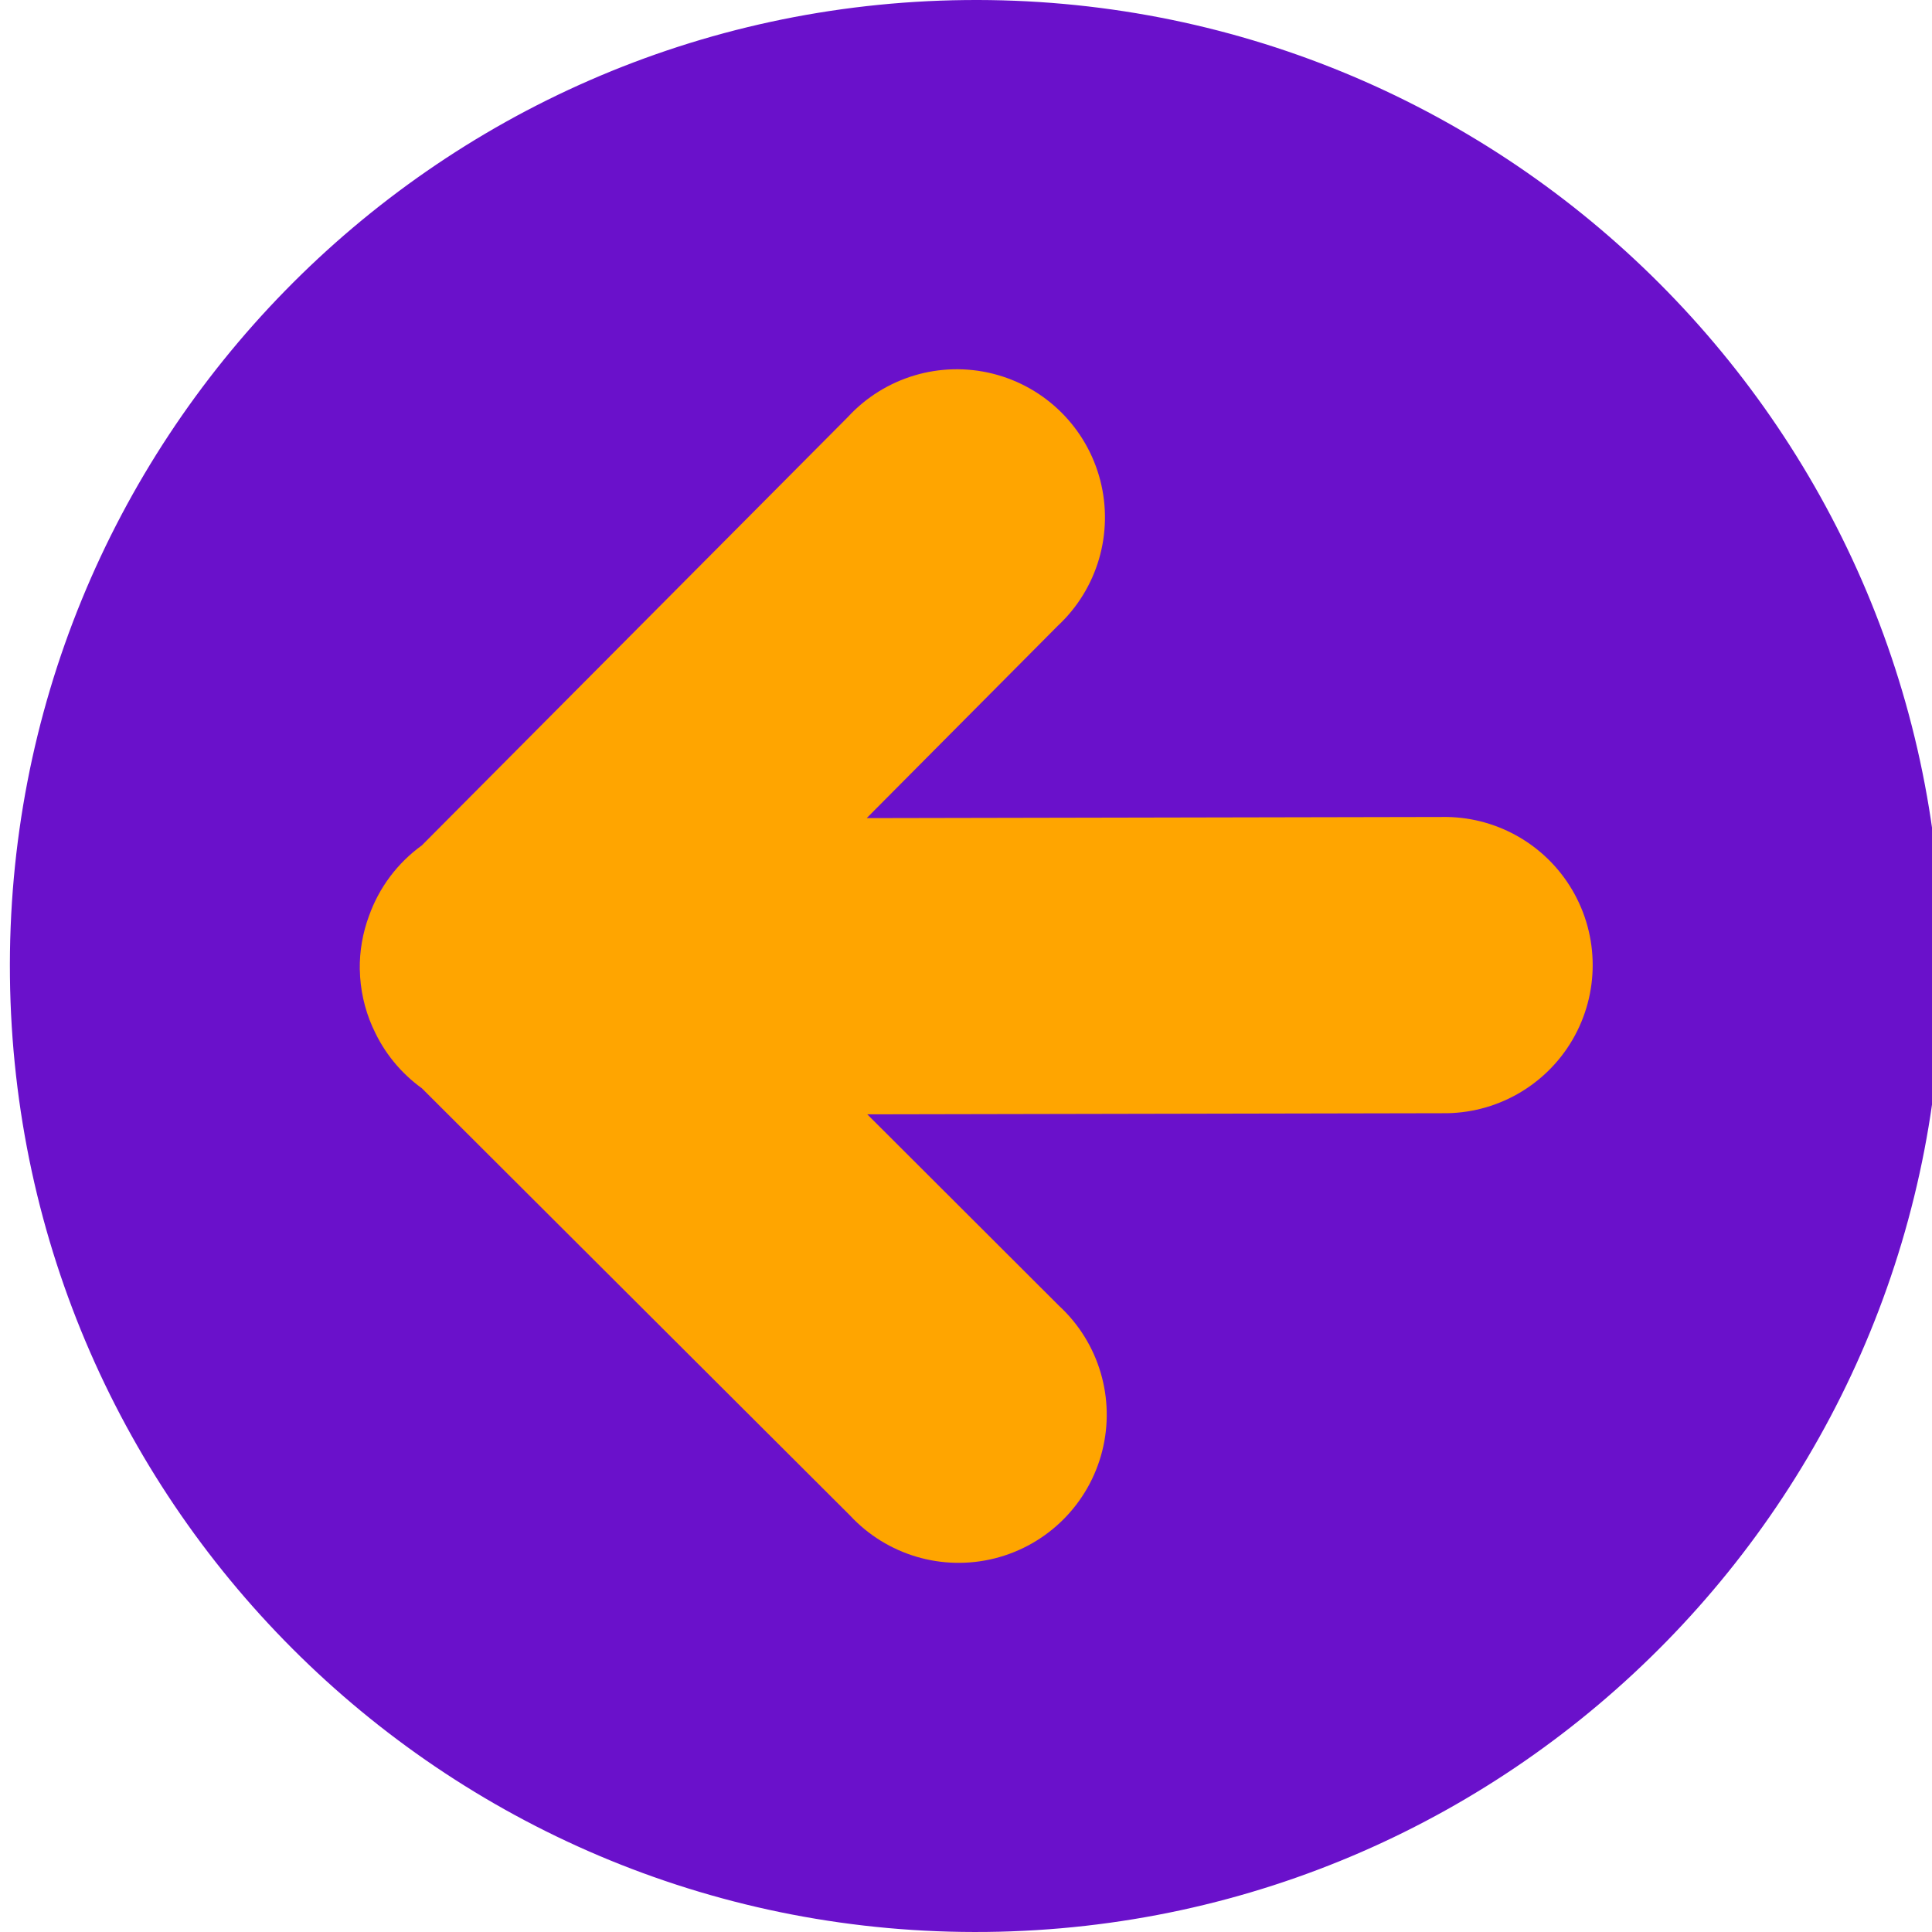
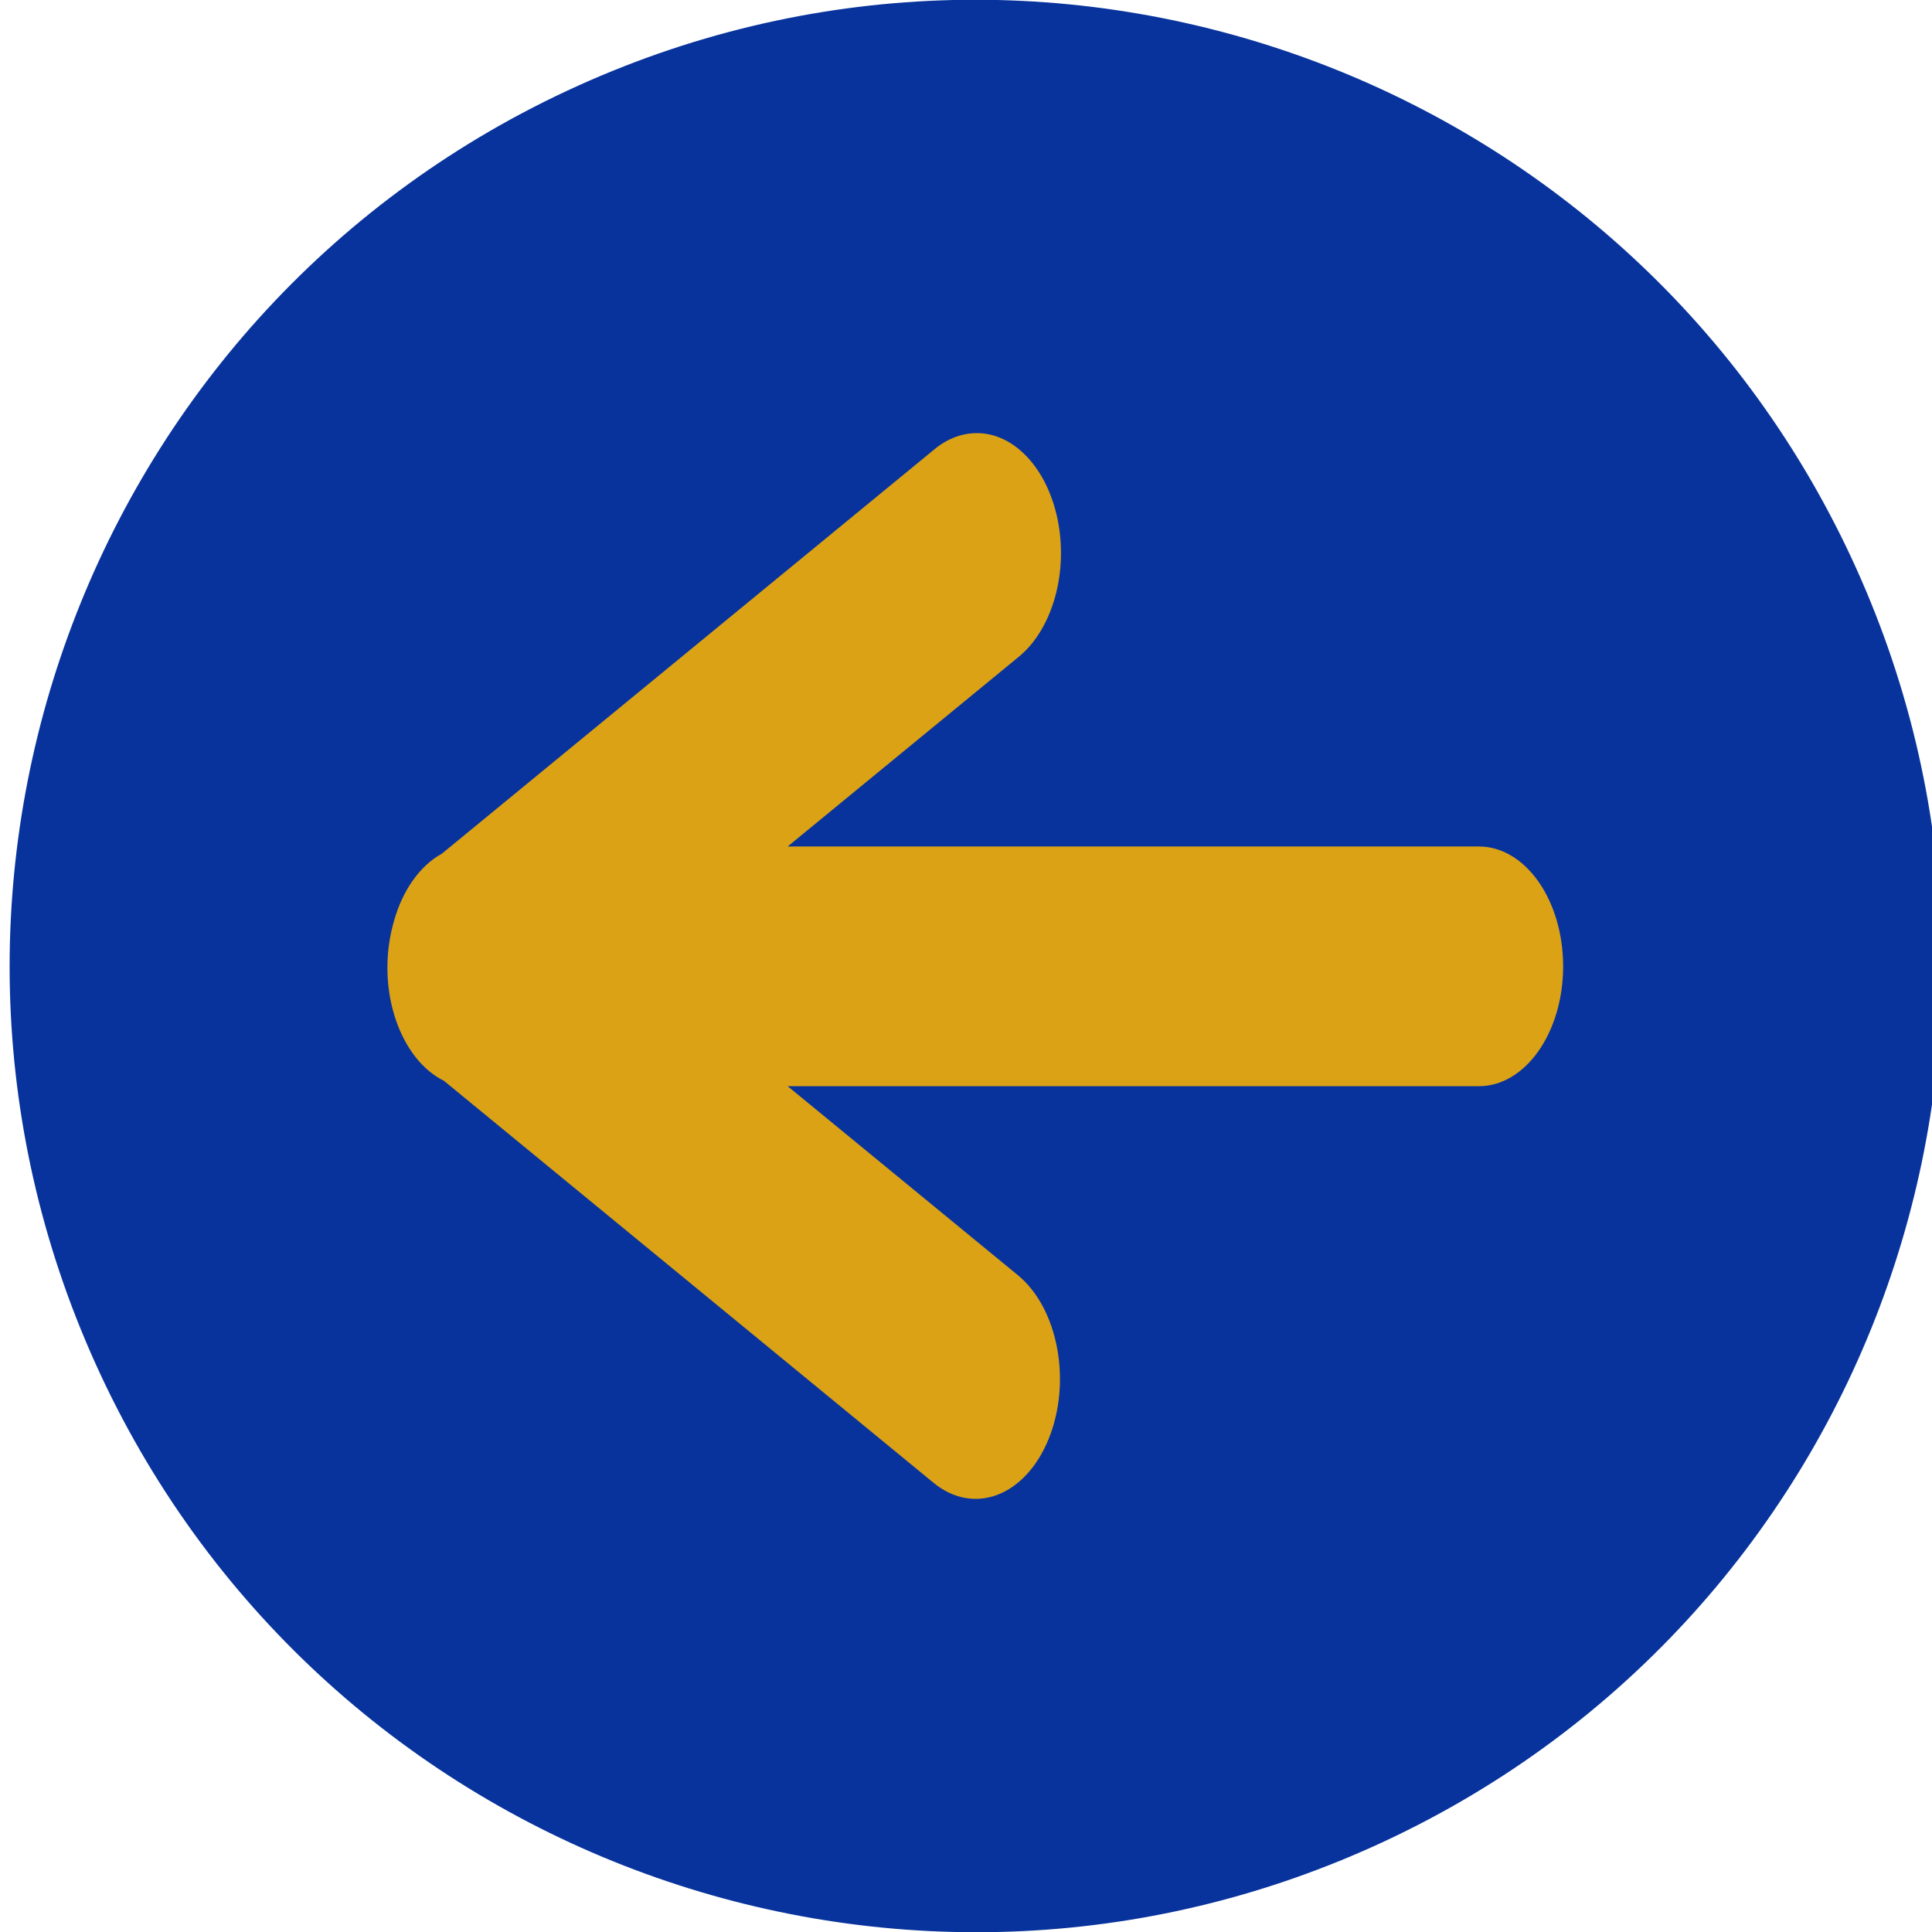
- <svg xmlns="http://www.w3.org/2000/svg" id="Capa_1" enable-background="new 0 0 512 512" height="75" viewBox="0 0 75 75" width="75" version="1.1">
+ <svg xmlns="http://www.w3.org/2000/svg" version="1.1" width="75" viewBox="0 0 75 75" height="75" enable-background="new 0 0 512 512" id="Capa_1">
  <defs id="defs29" />
-   <circle style="opacity:1;fill:#6a11cb;fill-opacity:1;fill-rule:evenodd;stroke:none;stroke-width:1.177;stroke-linecap:round;stroke-linejoin:round;stroke-miterlimit:4;stroke-dasharray:none;stroke-opacity:1;paint-order:fill markers stroke" id="path4541-5-3" cx="-37.92" cy="37.463" r="37.5" transform="rotate(-90.63892)" />
-   <path style="color:#000000;font-style:normal;font-variant:normal;font-weight:normal;font-stretch:normal;font-size:medium;line-height:normal;font-family:sans-serif;font-variant-ligatures:normal;font-variant-position:normal;font-variant-caps:normal;font-variant-numeric:normal;font-variant-alternates:normal;font-feature-settings:normal;text-indent:0;text-align:start;text-decoration:none;text-decoration-line:none;text-decoration-style:solid;text-decoration-color:#000000;letter-spacing:normal;word-spacing:normal;text-transform:none;writing-mode:lr-tb;direction:ltr;text-orientation:mixed;dominant-baseline:auto;baseline-shift:baseline;text-anchor:start;white-space:normal;shape-padding:0;clip-rule:nonzero;display:inline;overflow:visible;visibility:visible;opacity:1;isolation:auto;mix-blend-mode:normal;color-interpolation:sRGB;color-interpolation-filters:linearRGB;solid-color:#000000;solid-opacity:1;vector-effect:none;fill:#ffa500;fill-opacity:1;fill-rule:nonzero;stroke:none;stroke-width:11.5;stroke-linecap:round;stroke-linejoin:round;stroke-miterlimit:4;stroke-dasharray:none;stroke-dashoffset:0;stroke-opacity:1;color-rendering:auto;image-rendering:auto;shape-rendering:auto;text-rendering:auto;enable-background:accumulate" d="m 13.966,37.633 a 5.751,5.751 0 0 0 0.002,0.002 5.751,5.751 0 0 0 0.485,2.216 5.751,5.751 0 0 0 0.043,0.09 5.751,5.751 0 0 0 1.88,2.305 l 16.619,16.582 a 5.751,5.751 0 1 0 8.119,-8.135 l -7.446,-7.434 22.314,-0.044 a 5.751,5.751 0 1 0 -0.023,-11.5 l -22.314,0.044 7.417,-7.464 a 5.751,5.751 0 1 0 -8.151,-8.103 L 16.376,32.818 a 5.751,5.751 0 0 0 -2.051,2.736 5.751,5.751 0 0 0 -0.359,2.079 z" id="path933" />
+   <g transform="rotate(-90,37.88352,37.50001)" id="g824">
+     <circle style="opacity:1;fill:#08339c;fill-opacity:1;fill-rule:evenodd;stroke:none;stroke-width:1.177;stroke-linecap:round;stroke-linejoin:round;stroke-miterlimit:4;stroke-dasharray:none;stroke-opacity:1;paint-order:fill markers stroke" id="path4541-5-3" cx="-19.077" cy="-49.774" r="37.5" transform="rotate(155.6784)" />
+     <path style="color:#000000;font-style:normal;font-variant:normal;font-weight:normal;font-stretch:normal;font-size:medium;line-height:normal;font-family:sans-serif;font-variant-ligatures:normal;font-variant-position:normal;font-variant-caps:normal;font-variant-numeric:normal;font-variant-alternates:normal;font-feature-settings:normal;text-indent:0;text-align:start;text-decoration:none;text-decoration-line:none;text-decoration-style:solid;text-decoration-color:#000000;letter-spacing:normal;word-spacing:normal;text-transform:none;writing-mode:lr-tb;direction:ltr;text-orientation:mixed;dominant-baseline:auto;baseline-shift:baseline;text-anchor:start;white-space:normal;shape-padding:0;clip-rule:nonzero;display:inline;overflow:visible;visibility:visible;opacity:1;isolation:auto;mix-blend-mode:normal;color-interpolation:sRGB;color-interpolation-filters:linearRGB;solid-color:#000000;solid-opacity:1;vector-effect:none;fill:#dba216;fill-opacity:1;fill-rule:nonzero;stroke:none;stroke-width:5.727;stroke-linecap:round;stroke-linejoin:round;stroke-miterlimit:4;stroke-dasharray:none;stroke-dashoffset:0;stroke-opacity:1;color-rendering:auto;image-rendering:auto;shape-rendering:auto;text-rendering:auto;enable-background:accumulate" d="M 58.567,37.637 A 4.653,3.272 0 0 0 57.913,35.856 L 42.246,16.772 a 4.653,3.272 0 0 0 -2.626,-1.864 4.653,3.272 0 0 0 -0.003,-0.002 4.653,3.272 0 0 0 -0.015,-0.004 4.653,3.272 0 0 0 -0.064,-0.017 4.653,3.272 0 0 0 -0.109,-0.028 4.653,3.272 0 0 0 -0.188,-0.045 4.653,3.272 0 0 0 -0.079,-0.017 4.653,3.272 0 0 0 -5.737,2.058 L 17.822,35.856 a 4.654,3.272 0 1 0 8.061,3.272 l 7.334,-8.934 V 57.025 a 4.653,3.272 0 1 0 9.306,0 V 30.194 l 7.334,8.934 a 4.653,3.272 0 0 0 8.712,-1.491 z" id="path816" />
+   </g>
</svg>
